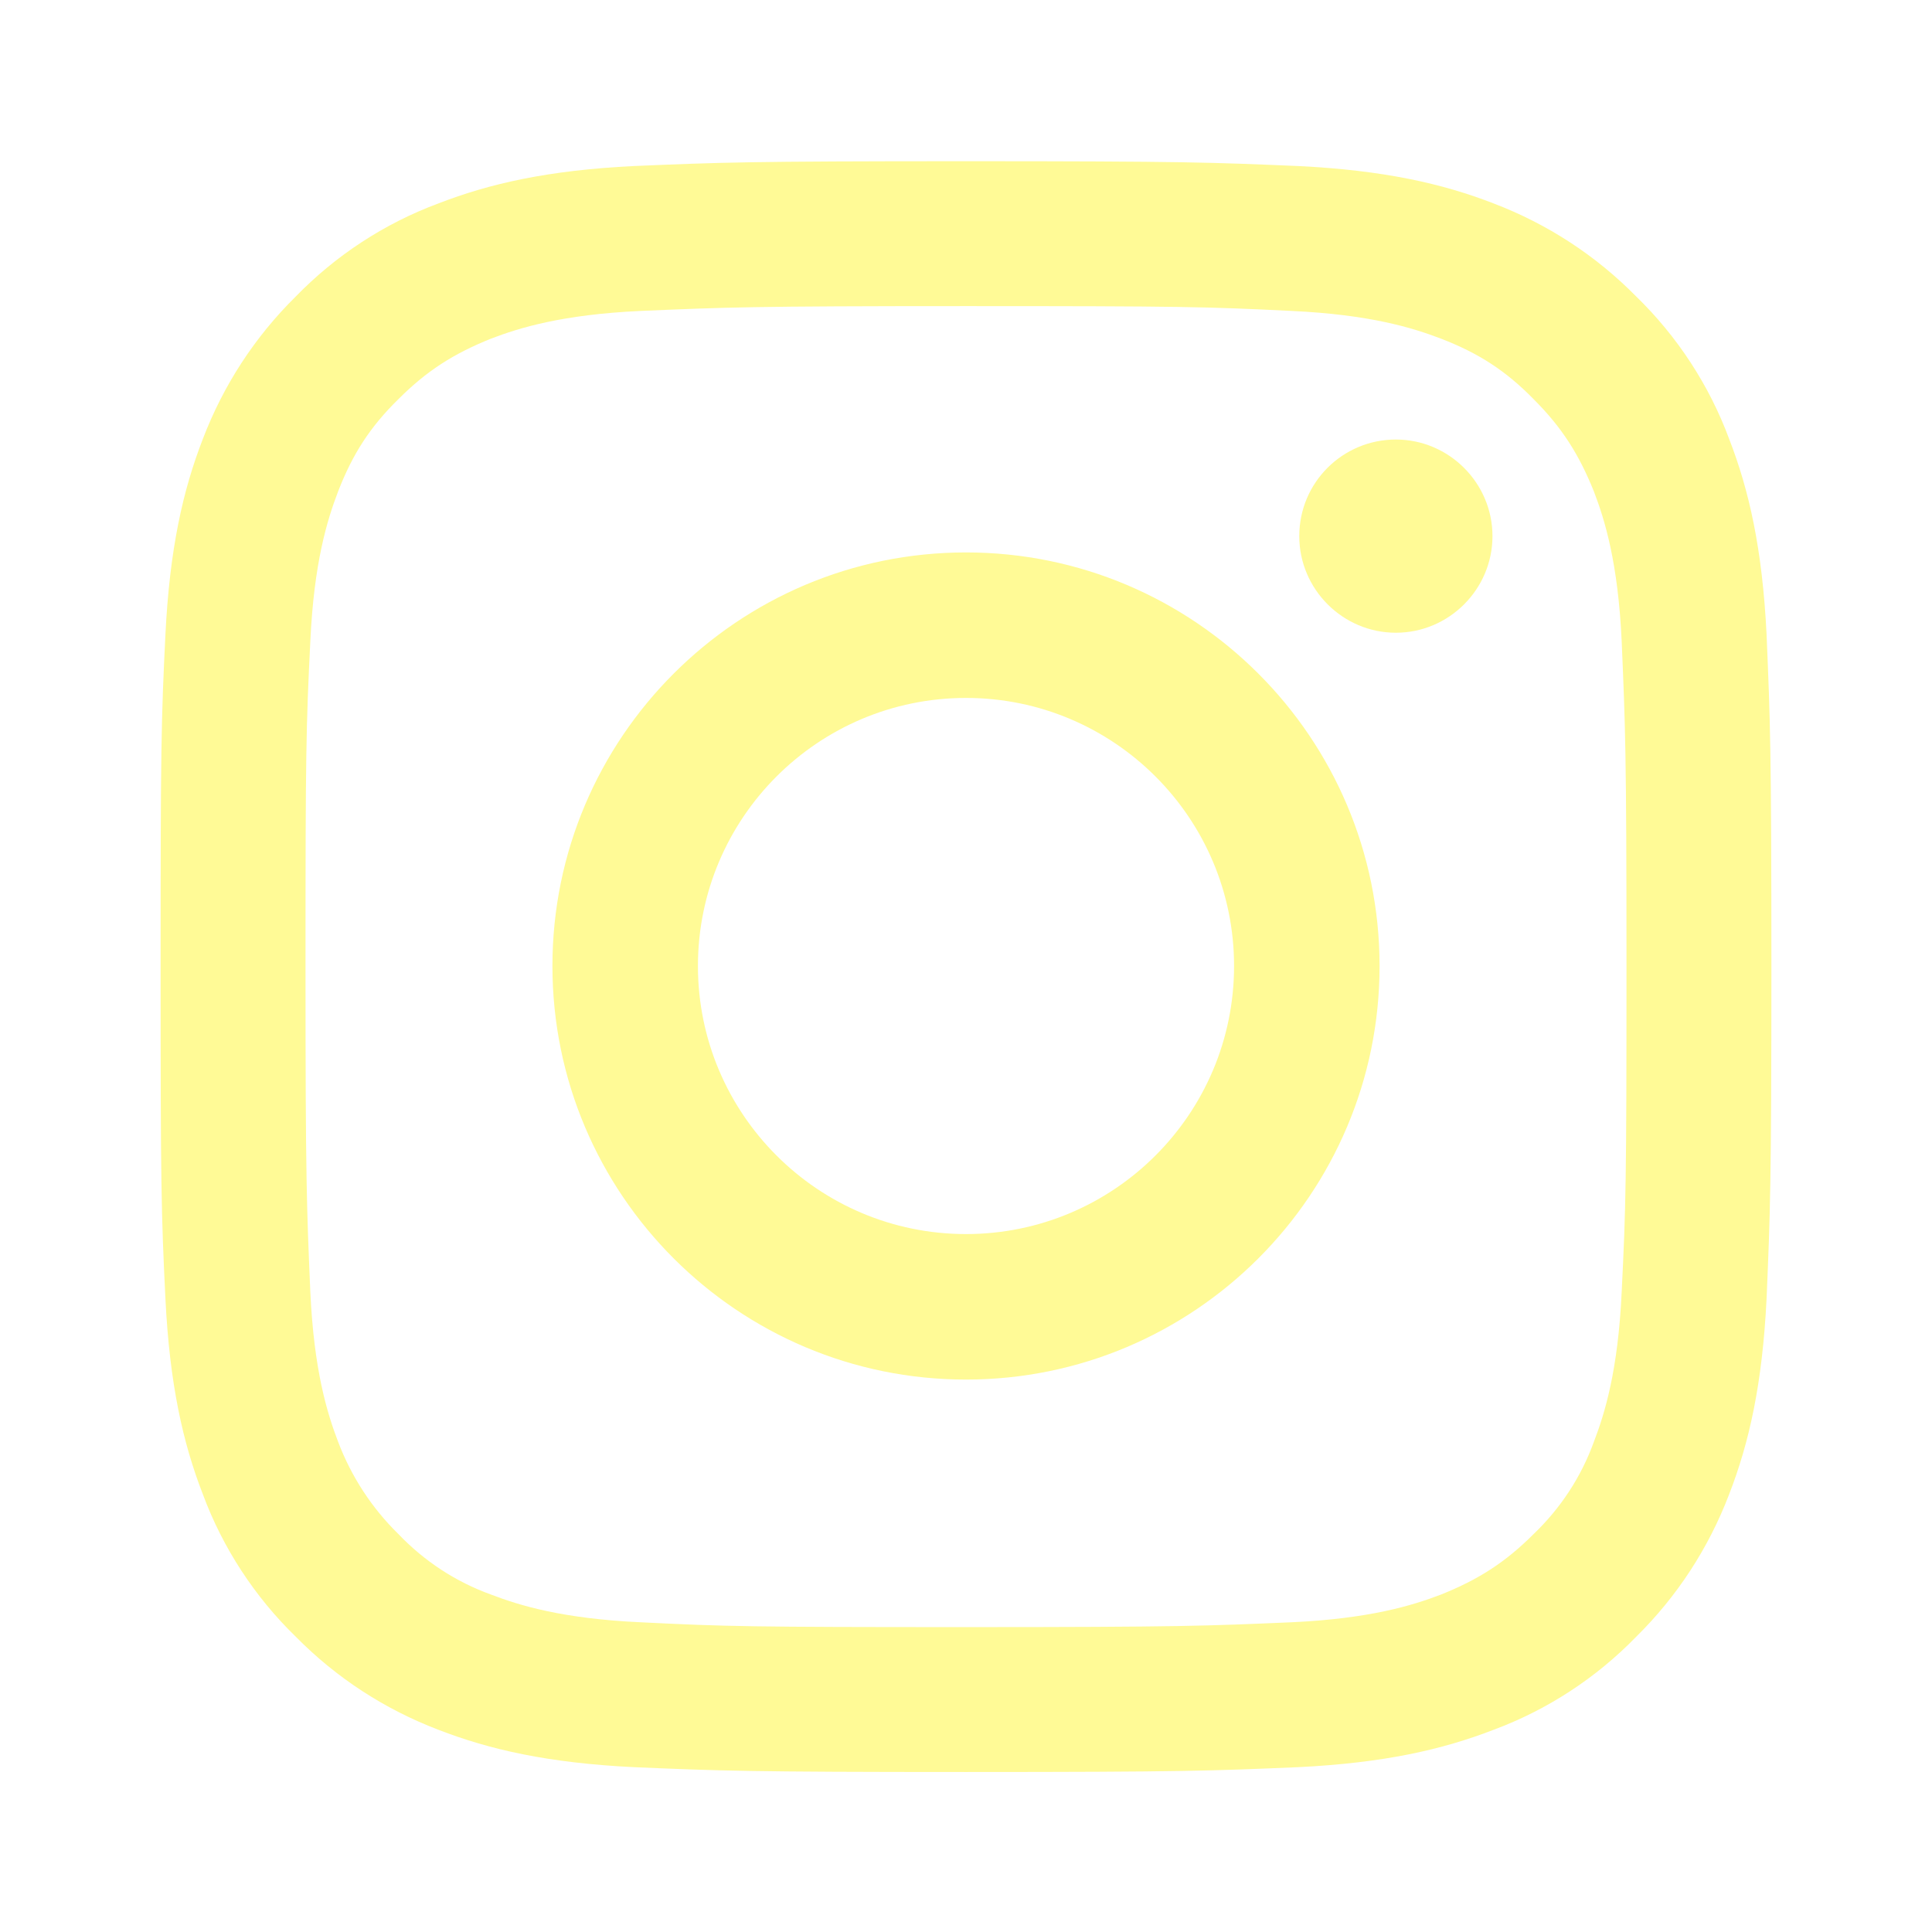
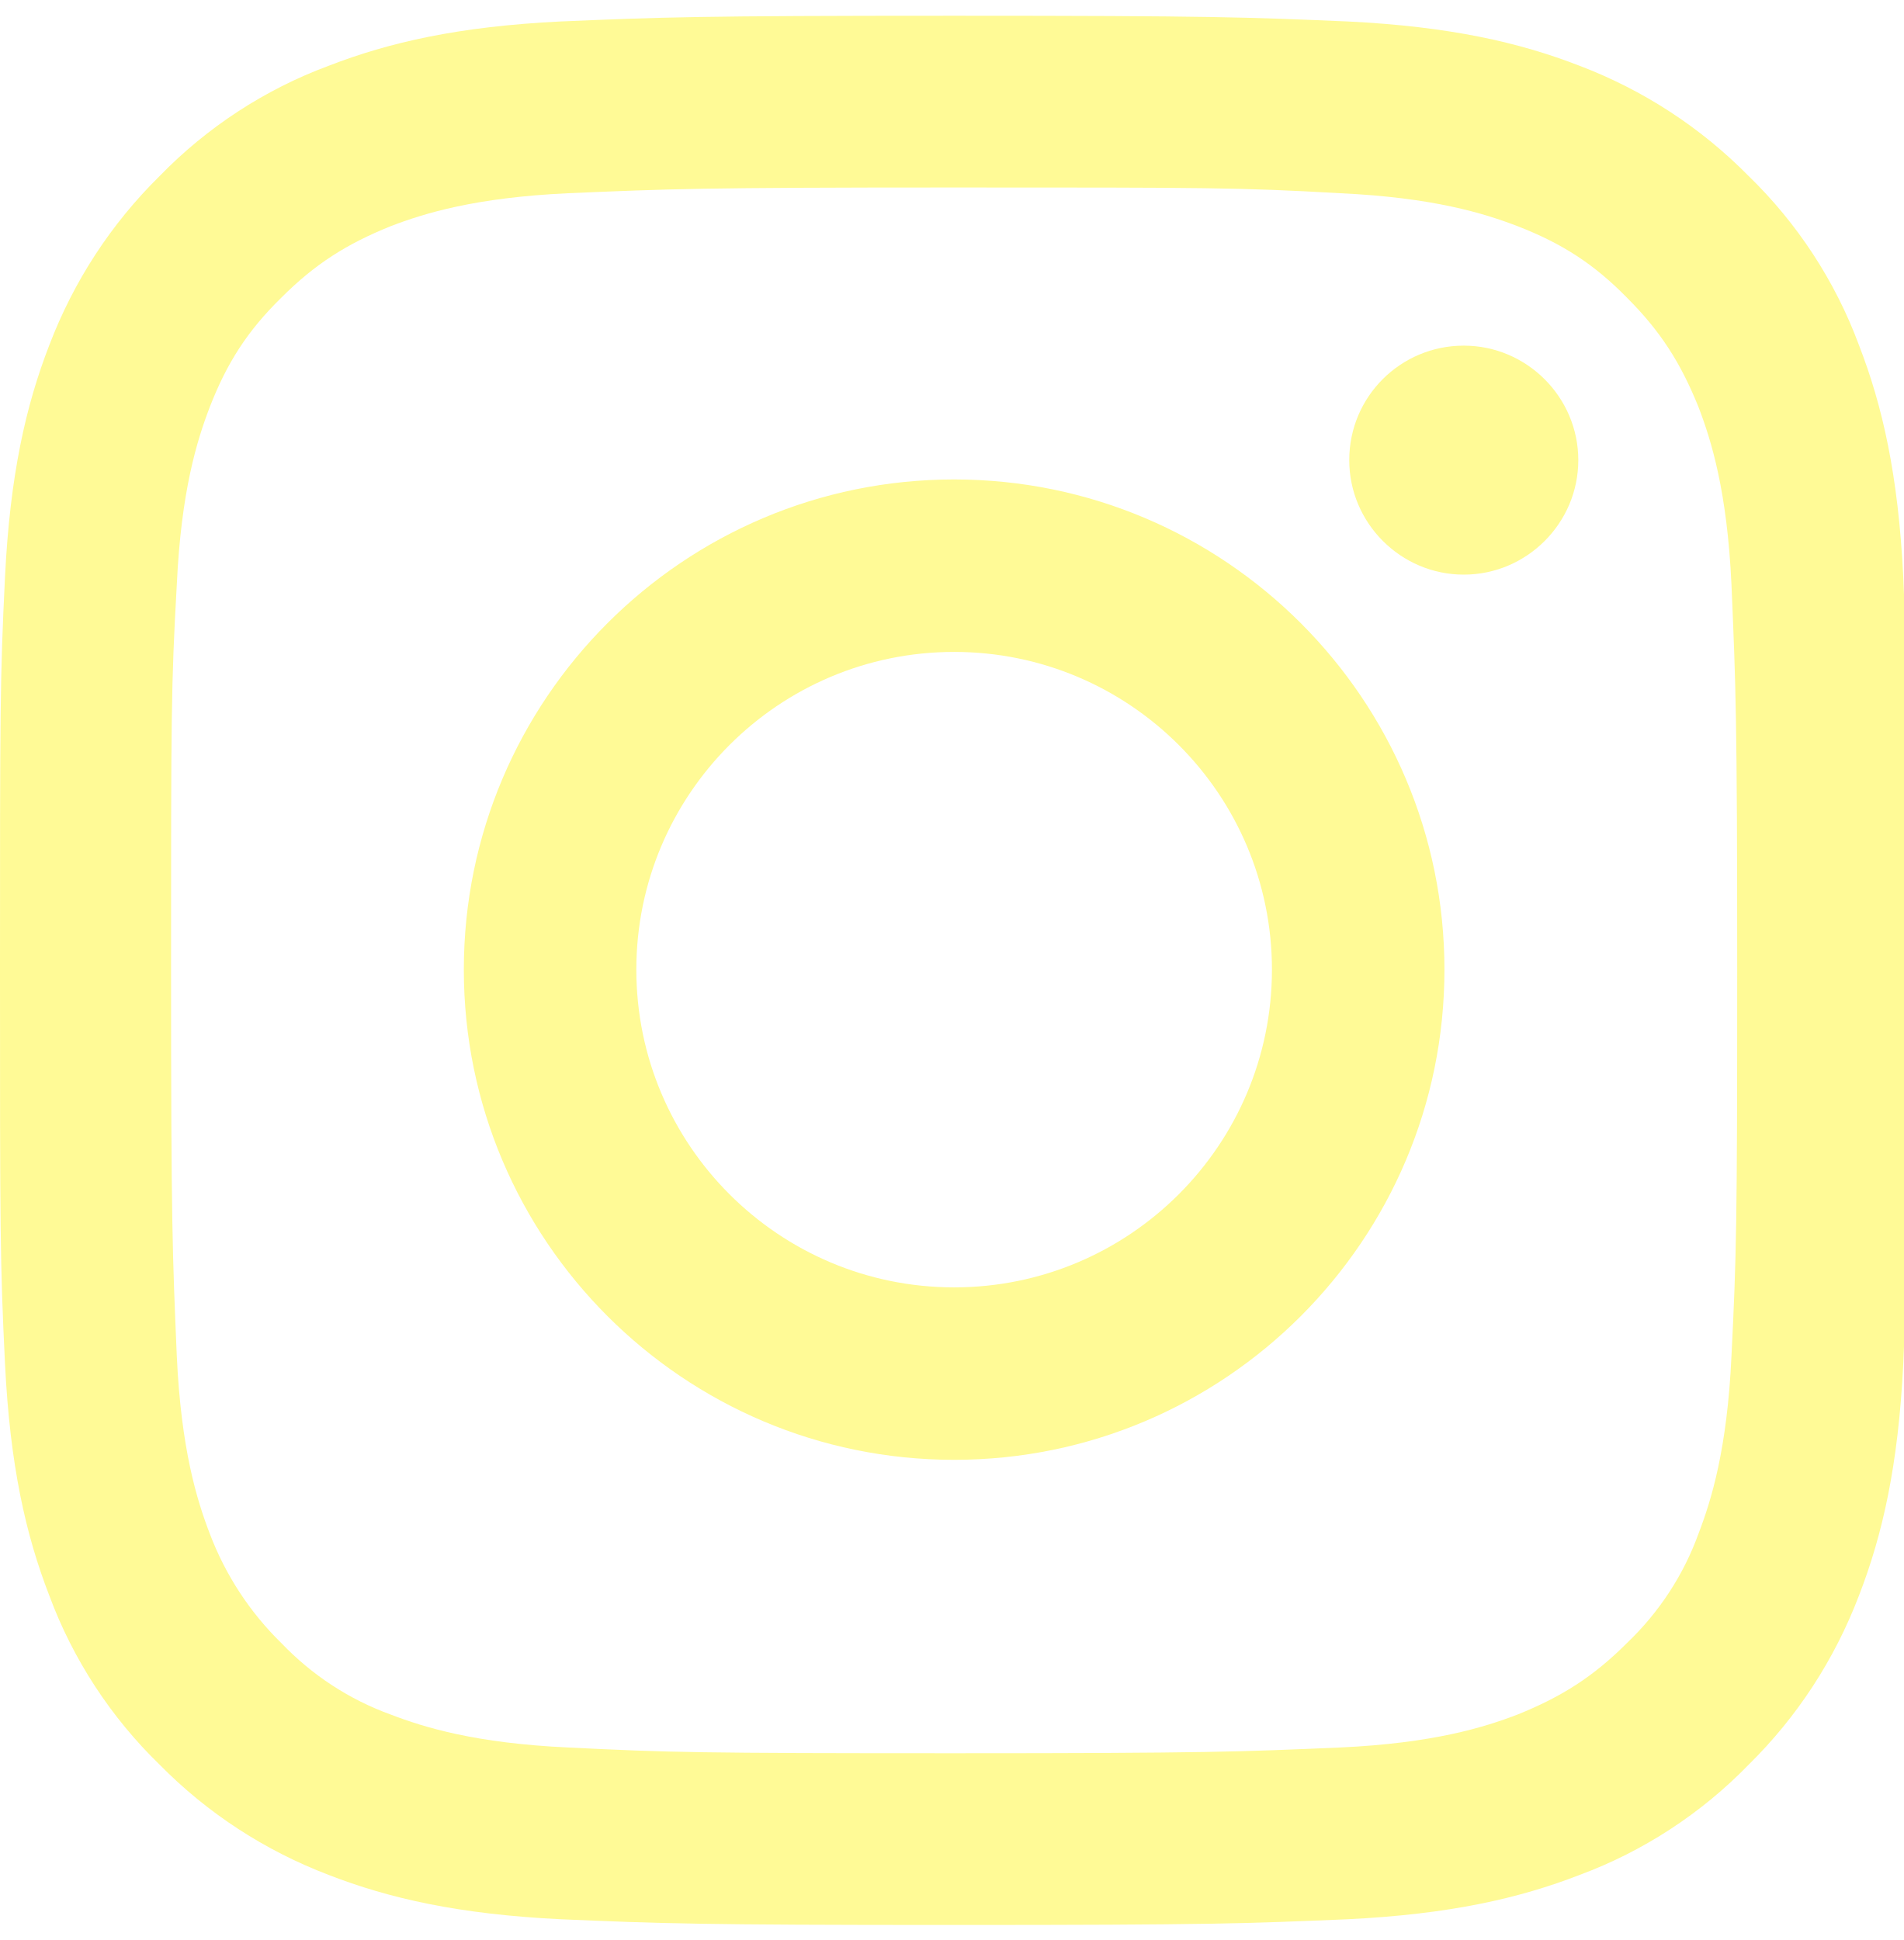
- <svg xmlns="http://www.w3.org/2000/svg" id="Lag_1" viewBox="0 0 32 32">
+ <svg xmlns="http://www.w3.org/2000/svg" id="Lag_1" viewBox="0 0 26.59 27.11">
  <defs>
    <style>.cls-1{fill:#fffa96;fill-rule:evenodd;}</style>
  </defs>
-   <path class="cls-1" d="M16,2.67c-3.62,0-4.07,.02-5.5,.08-1.42,.07-2.39,.29-3.24,.62-.89,.33-1.7,.86-2.36,1.54-.68,.67-1.2,1.47-1.54,2.36-.33,.85-.55,1.82-.62,3.24-.07,1.42-.08,1.88-.08,5.5s.01,4.07,.08,5.5c.07,1.42,.29,2.39,.62,3.24,.33,.89,.86,1.7,1.54,2.36,.67,.68,1.47,1.2,2.36,1.54,.85,.33,1.82,.55,3.24,.62,1.42,.06,1.88,.08,5.5,.08s4.07-.02,5.5-.08c1.42-.07,2.39-.29,3.24-.62,.89-.33,1.7-.86,2.36-1.54,.68-.67,1.2-1.47,1.54-2.36,.33-.85,.55-1.82,.62-3.24,.06-1.42,.08-1.88,.08-5.5s-.02-4.07-.08-5.5c-.07-1.42-.29-2.39-.62-3.24-.33-.89-.86-1.7-1.54-2.36-.67-.68-1.47-1.2-2.36-1.54-.85-.33-1.82-.55-3.24-.62-1.42-.06-1.88-.08-5.5-.08m0,2.4c3.56,0,3.98,.01,5.39,.08,1.3,.06,2.01,.28,2.48,.46,.62,.24,1.07,.53,1.53,1,.47,.47,.75,.91,1,1.53,.18,.47,.4,1.18,.46,2.48,.06,1.41,.08,1.83,.08,5.39s-.01,3.98-.08,5.39c-.06,1.3-.28,2.01-.46,2.48-.21,.58-.55,1.1-1,1.53-.47,.47-.91,.75-1.53,1-.47,.18-1.18,.4-2.48,.46-1.41,.06-1.83,.08-5.39,.08s-3.98-.01-5.39-.08c-1.3-.06-2.01-.28-2.48-.46-.58-.21-1.1-.55-1.53-1-.44-.43-.78-.95-1-1.53-.18-.47-.4-1.18-.46-2.48-.06-1.41-.08-1.83-.08-5.39s.01-3.98,.08-5.39c.06-1.3,.28-2.01,.46-2.48,.24-.62,.53-1.07,1-1.53,.47-.47,.91-.75,1.53-1,.47-.18,1.18-.4,2.48-.46,1.41-.06,1.83-.08,5.39-.08m0,15.37c-2.45,0-4.44-1.99-4.44-4.44s1.99-4.44,4.44-4.44,4.44,1.99,4.44,4.44-1.99,4.44-4.44,4.44m0-11.29c-3.78,0-6.85,3.07-6.85,6.85s3.07,6.85,6.85,6.85,6.85-3.07,6.85-6.85-3.07-6.85-6.85-6.85m8.72-.27c0,.88-.72,1.6-1.6,1.6-.88,0-1.6-.72-1.6-1.6h0c0-.89,.72-1.6,1.6-1.6,.88,0,1.6,.72,1.6,1.6" />
+   <path class="cls-1" d="M13.33,.22c-3.62,0-4.07,.02-5.5,.08-1.42,.07-2.39,.29-3.24,.62-.89,.33-1.7,.86-2.36,1.54-.68,.67-1.2,1.47-1.54,2.36-.33,.85-.55,1.82-.62,3.24C0,9.48,0,9.94,0,13.56S0,17.63,.07,19.06c.07,1.42,.29,2.39,.62,3.24,.33,.89,.86,1.7,1.54,2.36,.67,.68,1.47,1.2,2.36,1.54,.85,.33,1.82,.55,3.24,.62,1.42,.06,1.88,.08,5.5,.08s4.07-.02,5.5-.08c1.42-.07,2.39-.29,3.24-.62,.89-.33,1.7-.86,2.36-1.54,.68-.67,1.2-1.47,1.54-2.36,.33-.85,.55-1.82,.62-3.24,.06-1.42,.08-1.88,.08-5.5s-.02-4.07-.08-5.5c-.07-1.42-.29-2.39-.62-3.24-.33-.89-.86-1.7-1.54-2.36-.67-.68-1.47-1.2-2.36-1.54-.85-.33-1.82-.55-3.24-.62-1.42-.06-1.88-.08-5.5-.08m0,2.4c3.56,0,3.98,0,5.39,.08,1.3,.06,2.01,.28,2.48,.46,.62,.24,1.07,.53,1.53,1,.47,.47,.75,.91,1,1.53,.18,.47,.4,1.18,.46,2.48,.06,1.41,.08,1.83,.08,5.39s-.01,3.98-.08,5.39c-.06,1.3-.28,2.01-.46,2.48-.21,.58-.55,1.1-1,1.53-.47,.47-.91,.75-1.53,1-.47,.18-1.18,.4-2.48,.46-1.41,.06-1.83,.08-5.39,.08s-3.98-.01-5.39-.08c-1.3-.06-2.01-.28-2.48-.46-.58-.21-1.1-.55-1.53-1-.44-.43-.78-.95-1-1.53-.18-.47-.4-1.18-.46-2.48-.06-1.41-.08-1.83-.08-5.39s0-3.98,.08-5.39c.06-1.3,.28-2.01,.46-2.48,.24-.62,.53-1.07,1-1.53,.47-.47,.91-.75,1.53-1,.47-.18,1.18-.4,2.48-.46,1.41-.06,1.83-.08,5.39-.08m0,15.37c-2.45,0-4.44-1.99-4.44-4.44s1.99-4.44,4.44-4.44,4.44,1.99,4.44,4.44-1.99,4.44-4.44,4.44m0-11.29c-3.78,0-6.85,3.07-6.85,6.85s3.07,6.85,6.85,6.85,6.85-3.07,6.85-6.85-3.07-6.85-6.85-6.85m8.72-.27c0,.88-.72,1.6-1.6,1.6s-1.6-.72-1.6-1.6h0c0-.89,.72-1.6,1.6-1.6s1.6,.72,1.6,1.6" />
</svg>
